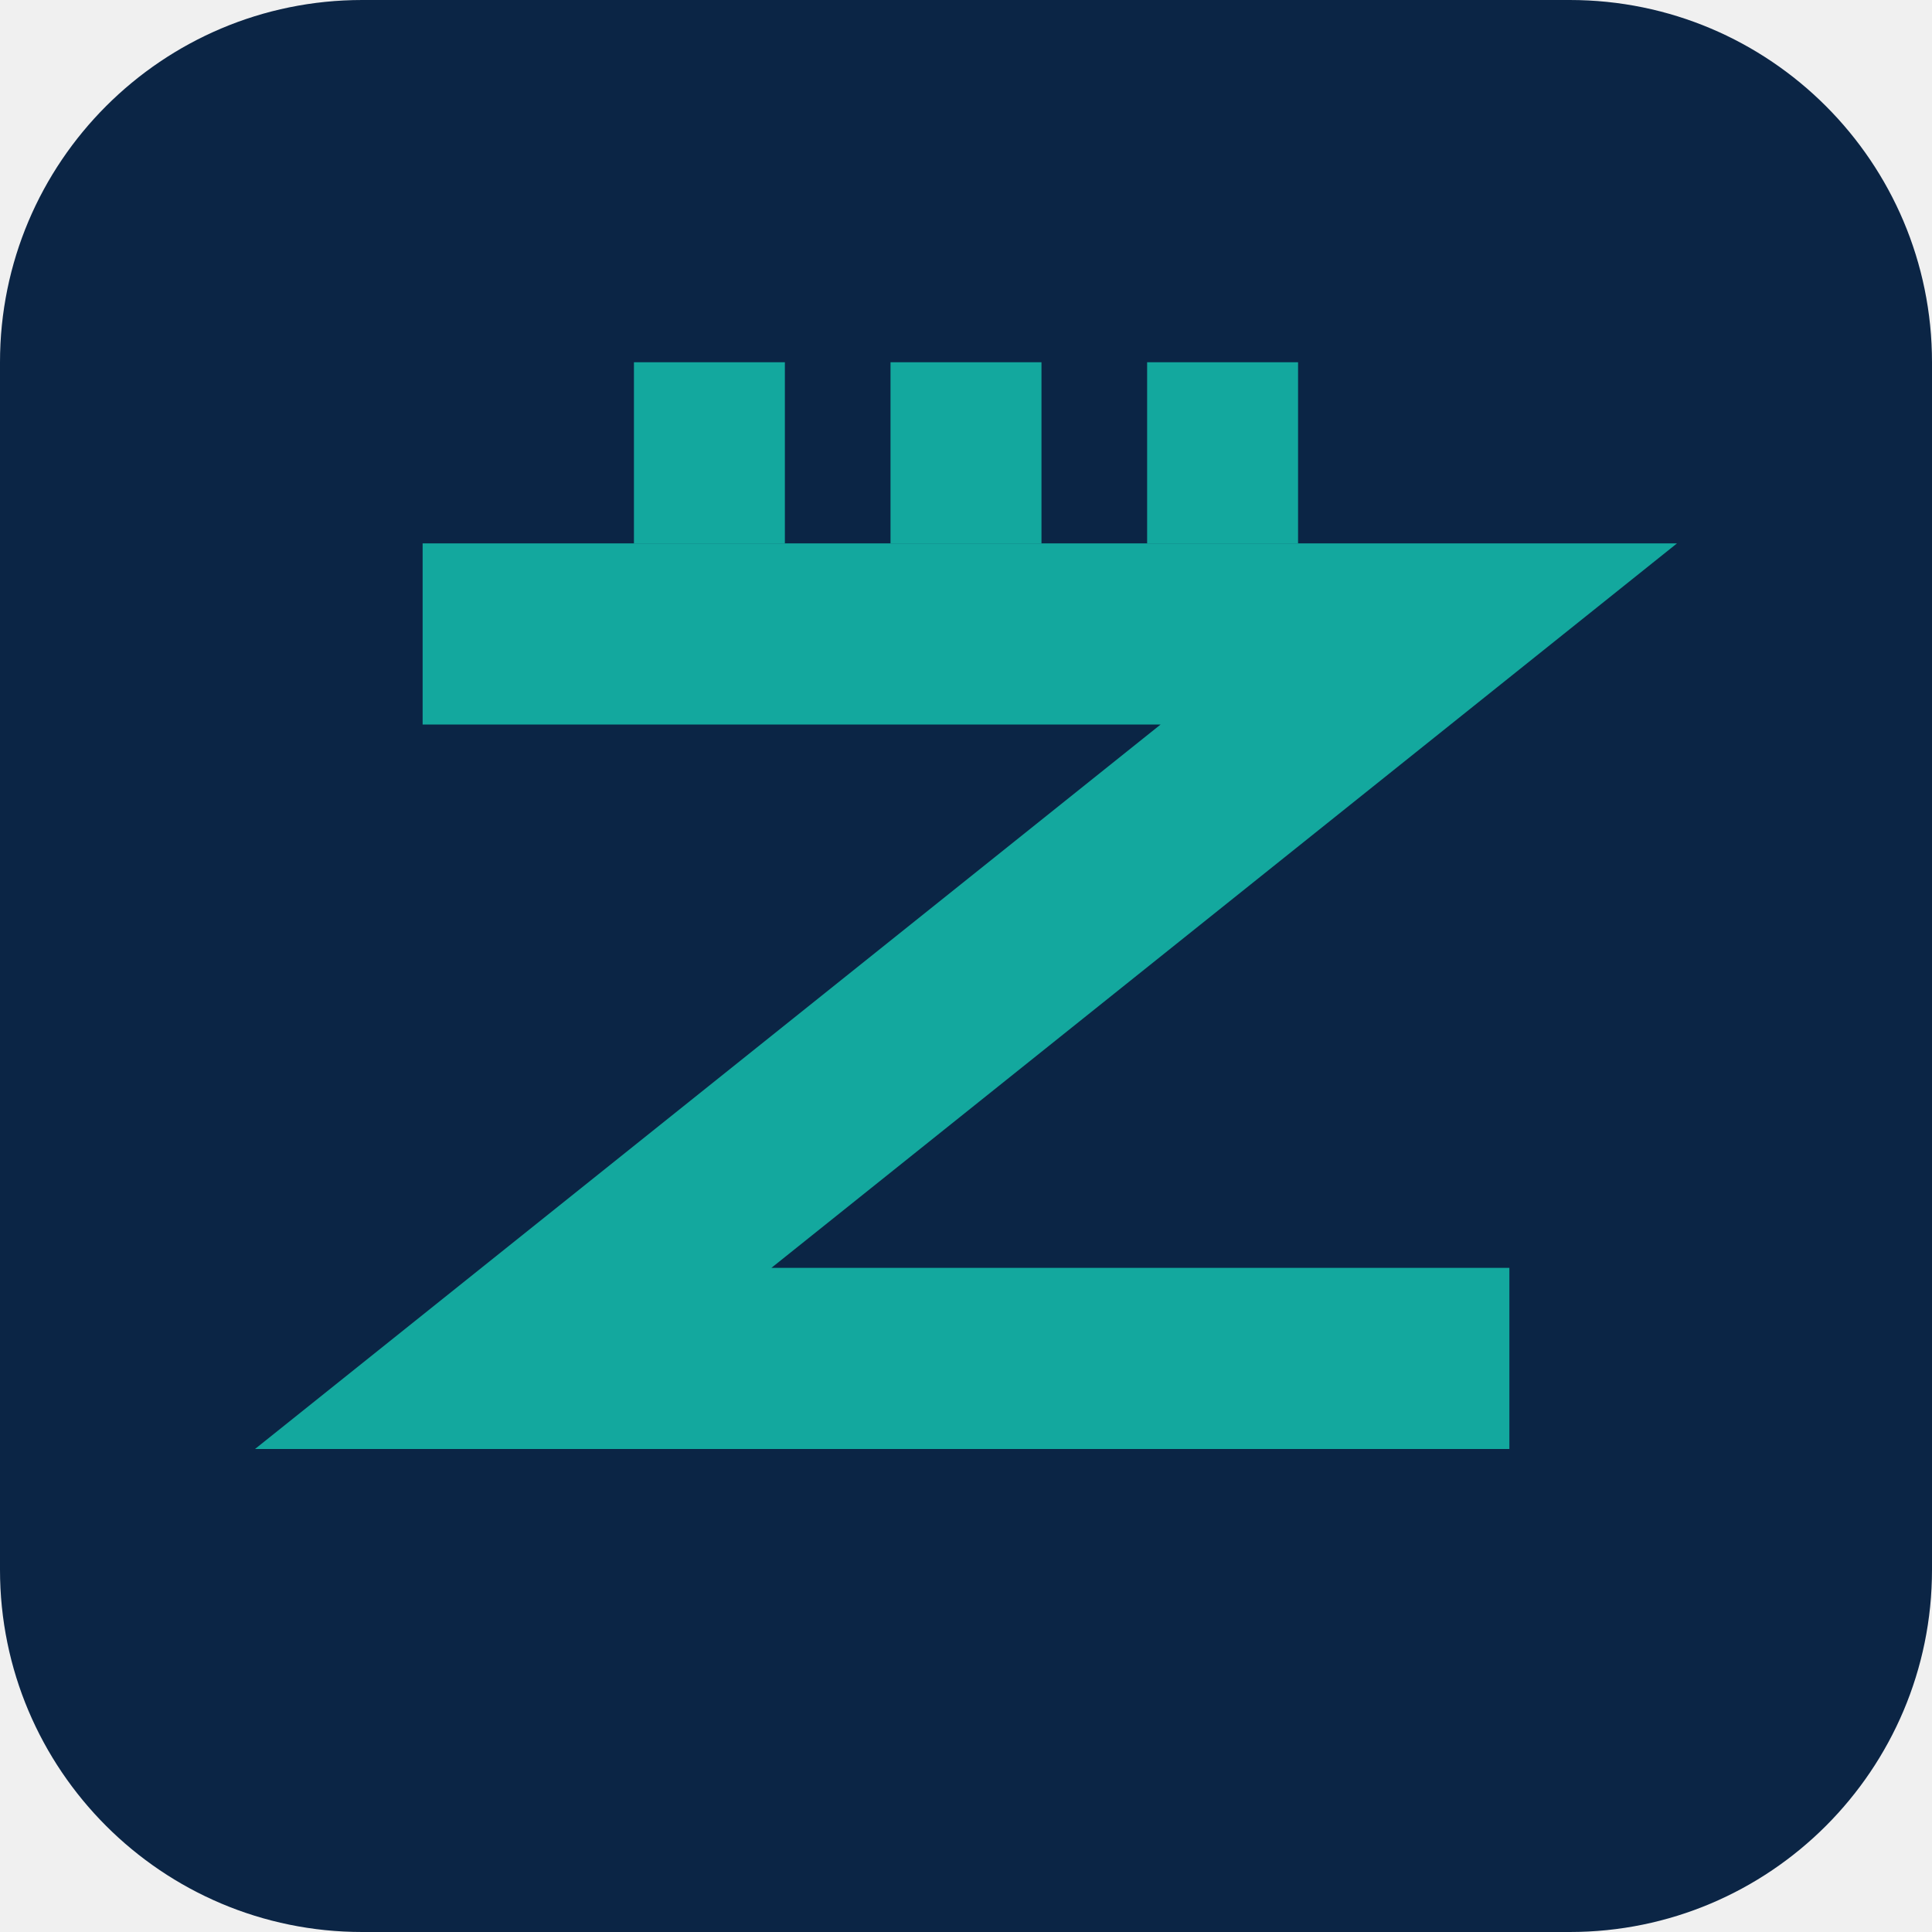
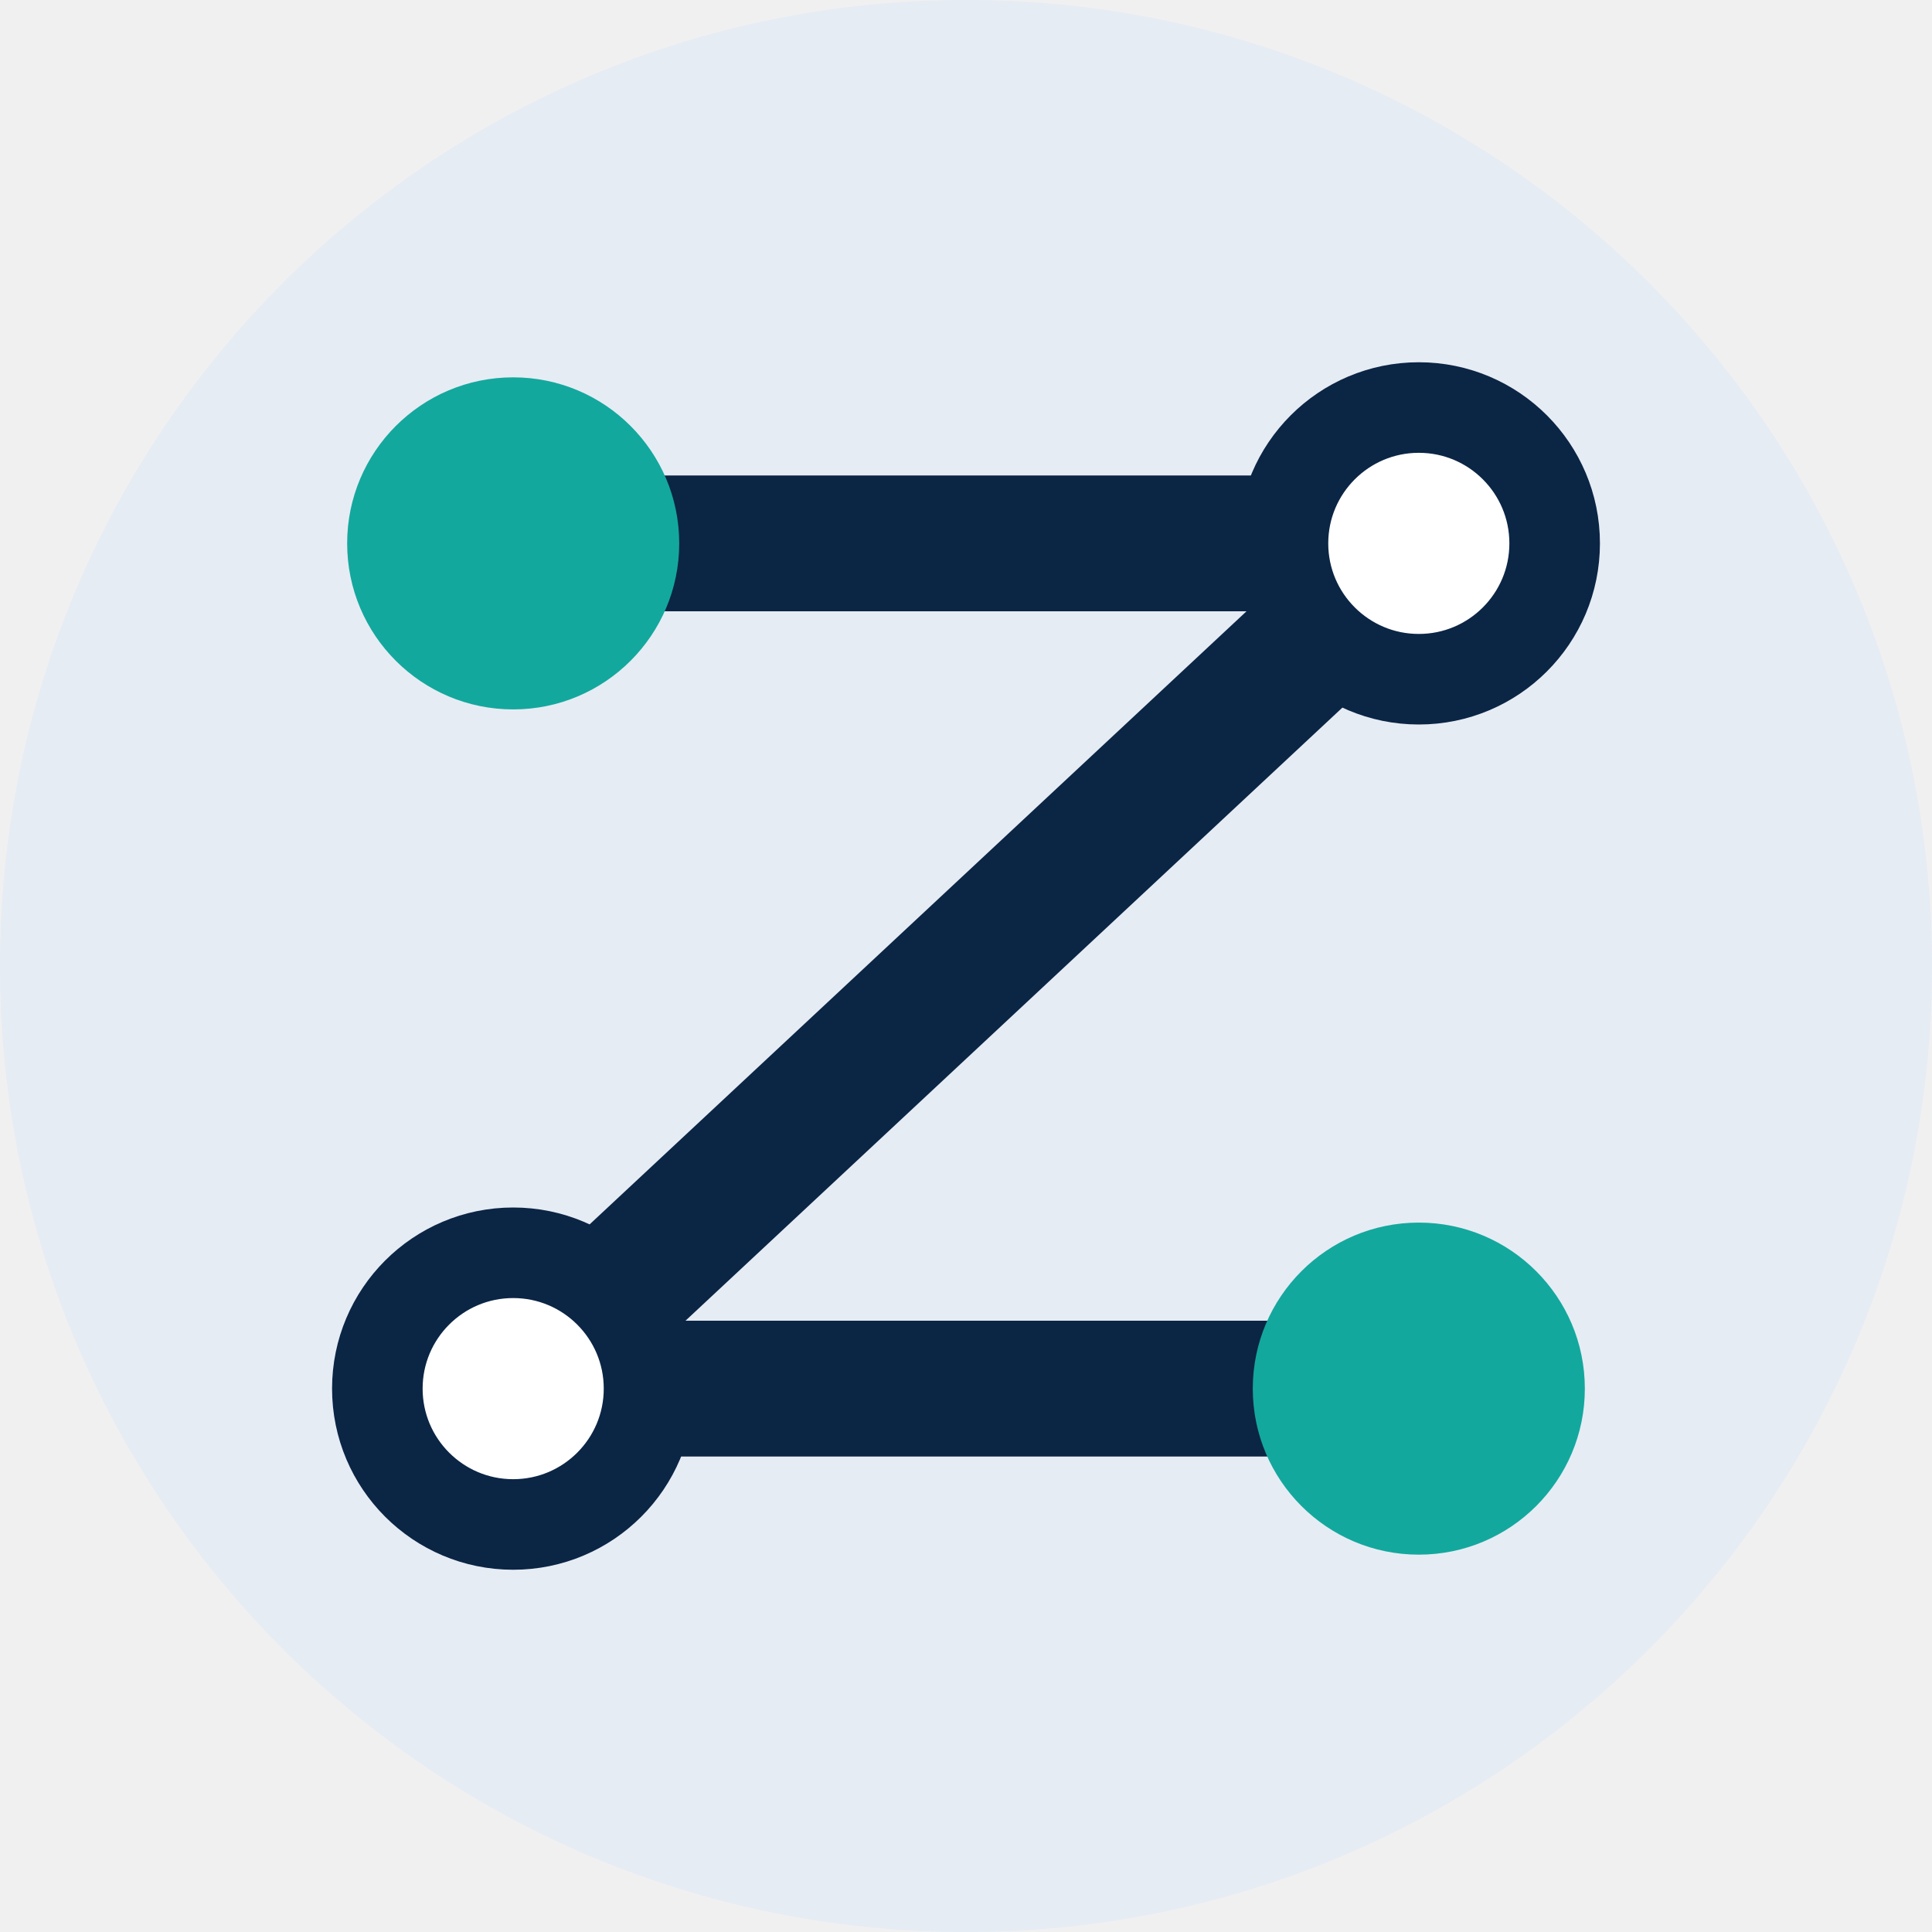
<svg xmlns="http://www.w3.org/2000/svg" viewBox="0 0 64 64" role="img" aria-label="Zenta Engineering mark">
-   <rect x="0" y="0" width="64" height="64" rx="12" fill="#0b2545" />
-   <path d="M17 21H47L17 45H47" fill="none" stroke="#13a89e" stroke-width="6" stroke-linejoin="miter" stroke-linecap="square" />
-   <rect x="21" y="12" width="5" height="6" fill="#13a89e" />
-   <rect x="29.5" y="12" width="5" height="6" fill="#13a89e" />
-   <rect x="38" y="12" width="5" height="6" fill="#13a89e" />
+   <rect x="0" y="0" width="64" height="64" rx="32" fill="#e6ecf4" />
+   <path d="M17 18H47L17 46H47" fill="none" stroke="#0b2545" stroke-width="4.5" stroke-linejoin="round" />
+   <g fill="#13a89e">
+     <circle cx="17" cy="18" r="5.5" />
+     <circle cx="47" cy="46" r="5.5" />
+   </g>
+   <g fill="#ffffff" stroke="#0b2545" stroke-width="3">
+     <circle cx="47" cy="18" r="4.5" />
+     <circle cx="17" cy="46" r="4.5" />
+   </g>
</svg>
